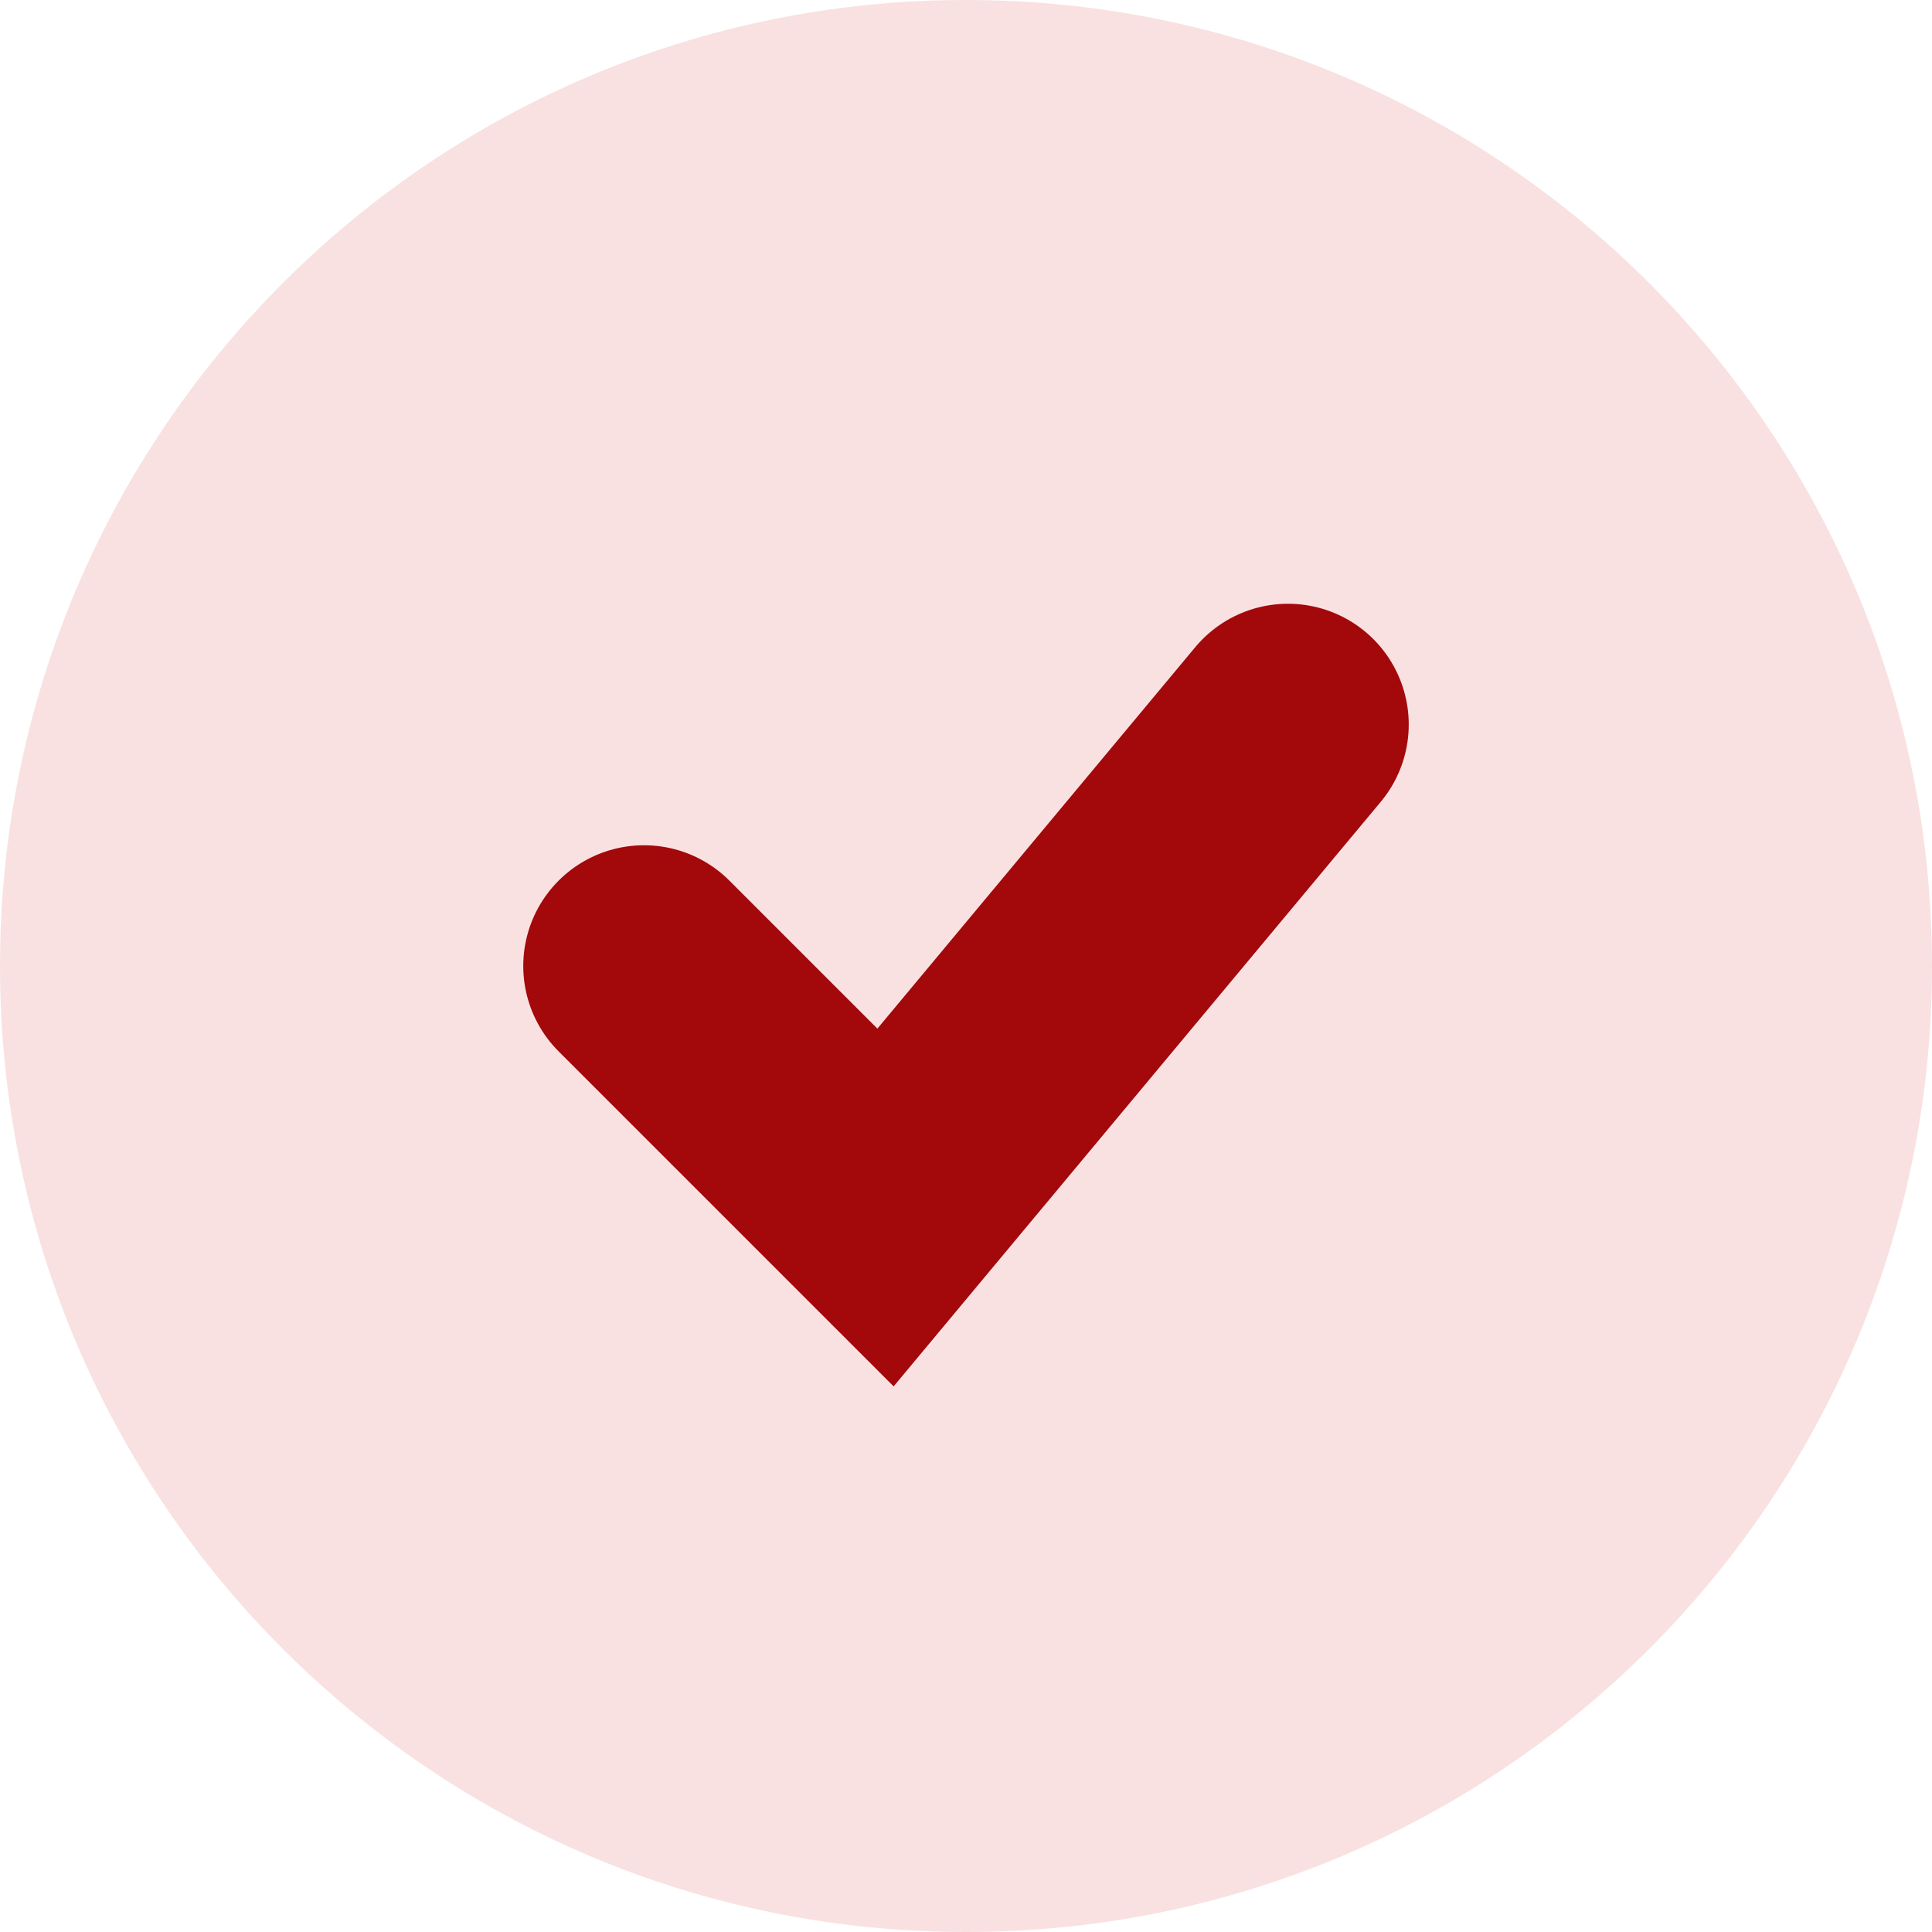
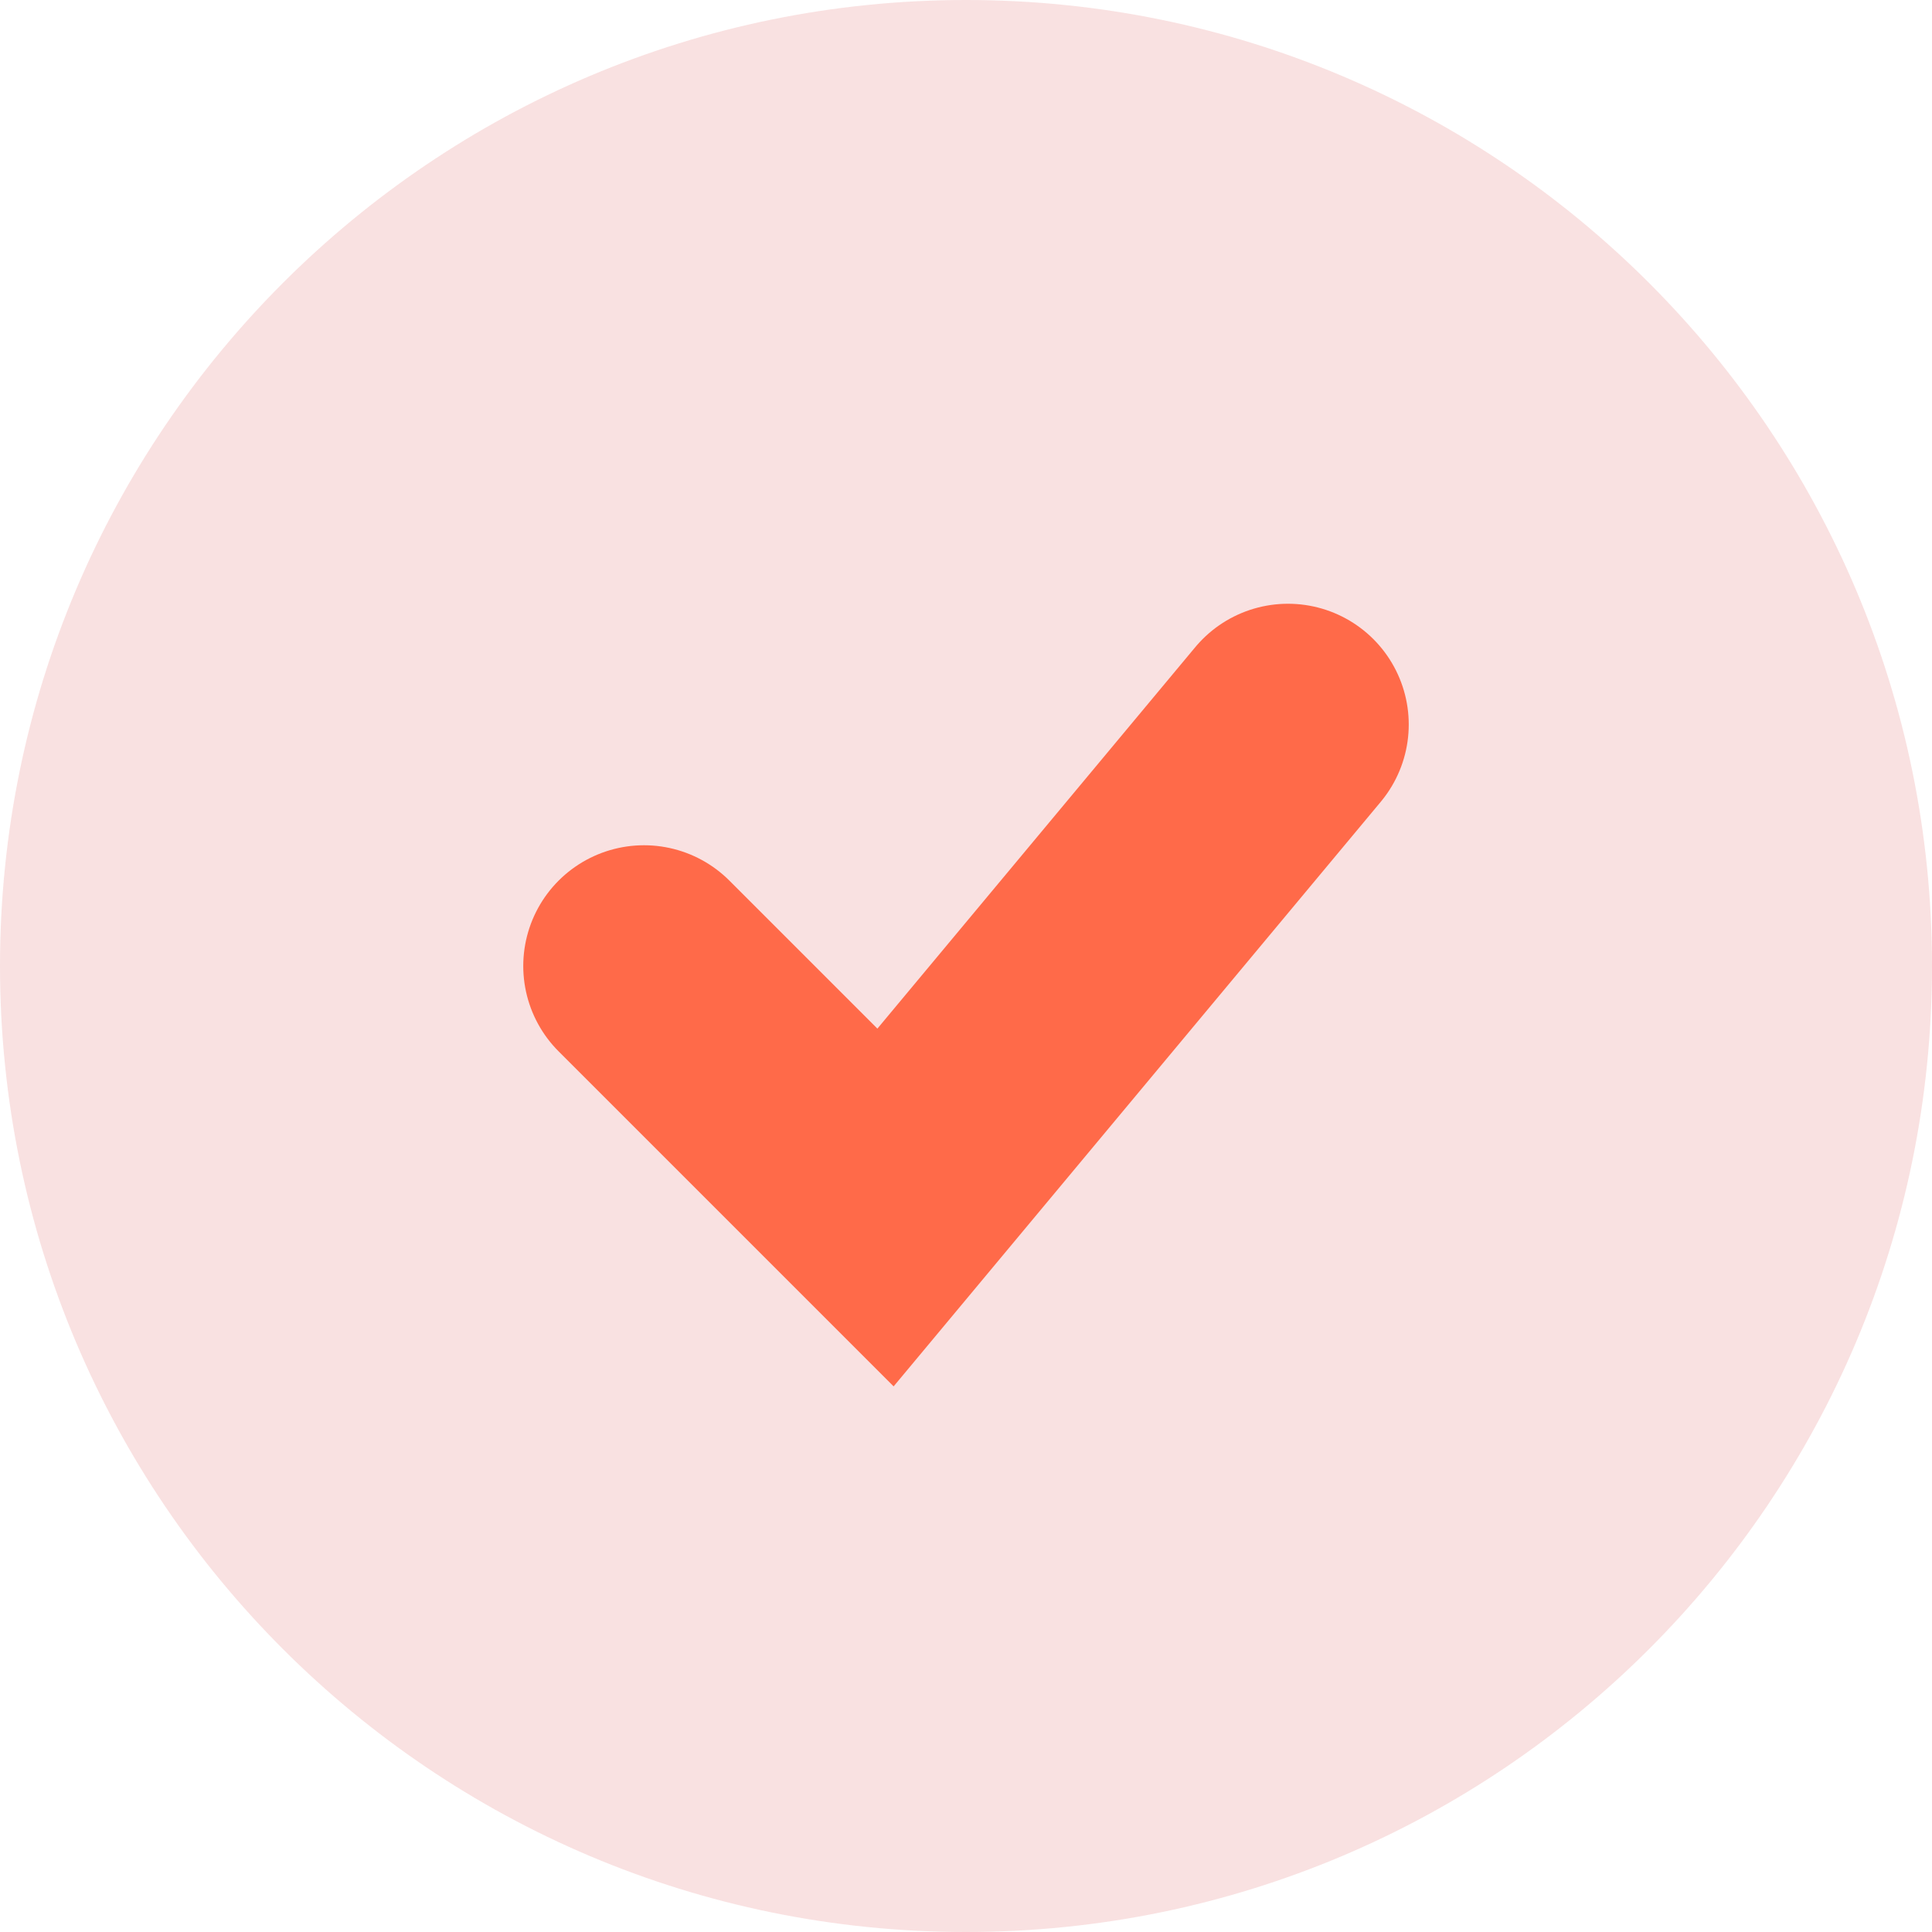
<svg xmlns="http://www.w3.org/2000/svg" width="80" height="80" viewBox="0 0 80 80" fill="none">
  <g id="Icons">
    <rect width="80" height="80" rx="40" fill="#F9E1E1" />
-     <path id="Line 1" d="M26.667 40L36.667 50L53.333 30" stroke="#A3080B" stroke-width="10" stroke-linecap="round" />
+     <path id="Line 1" d="M26.667 40L36.667 50L53.333 30" stroke="#FF6A49" stroke-width="10" stroke-linecap="round" />
  </g>
</svg>
